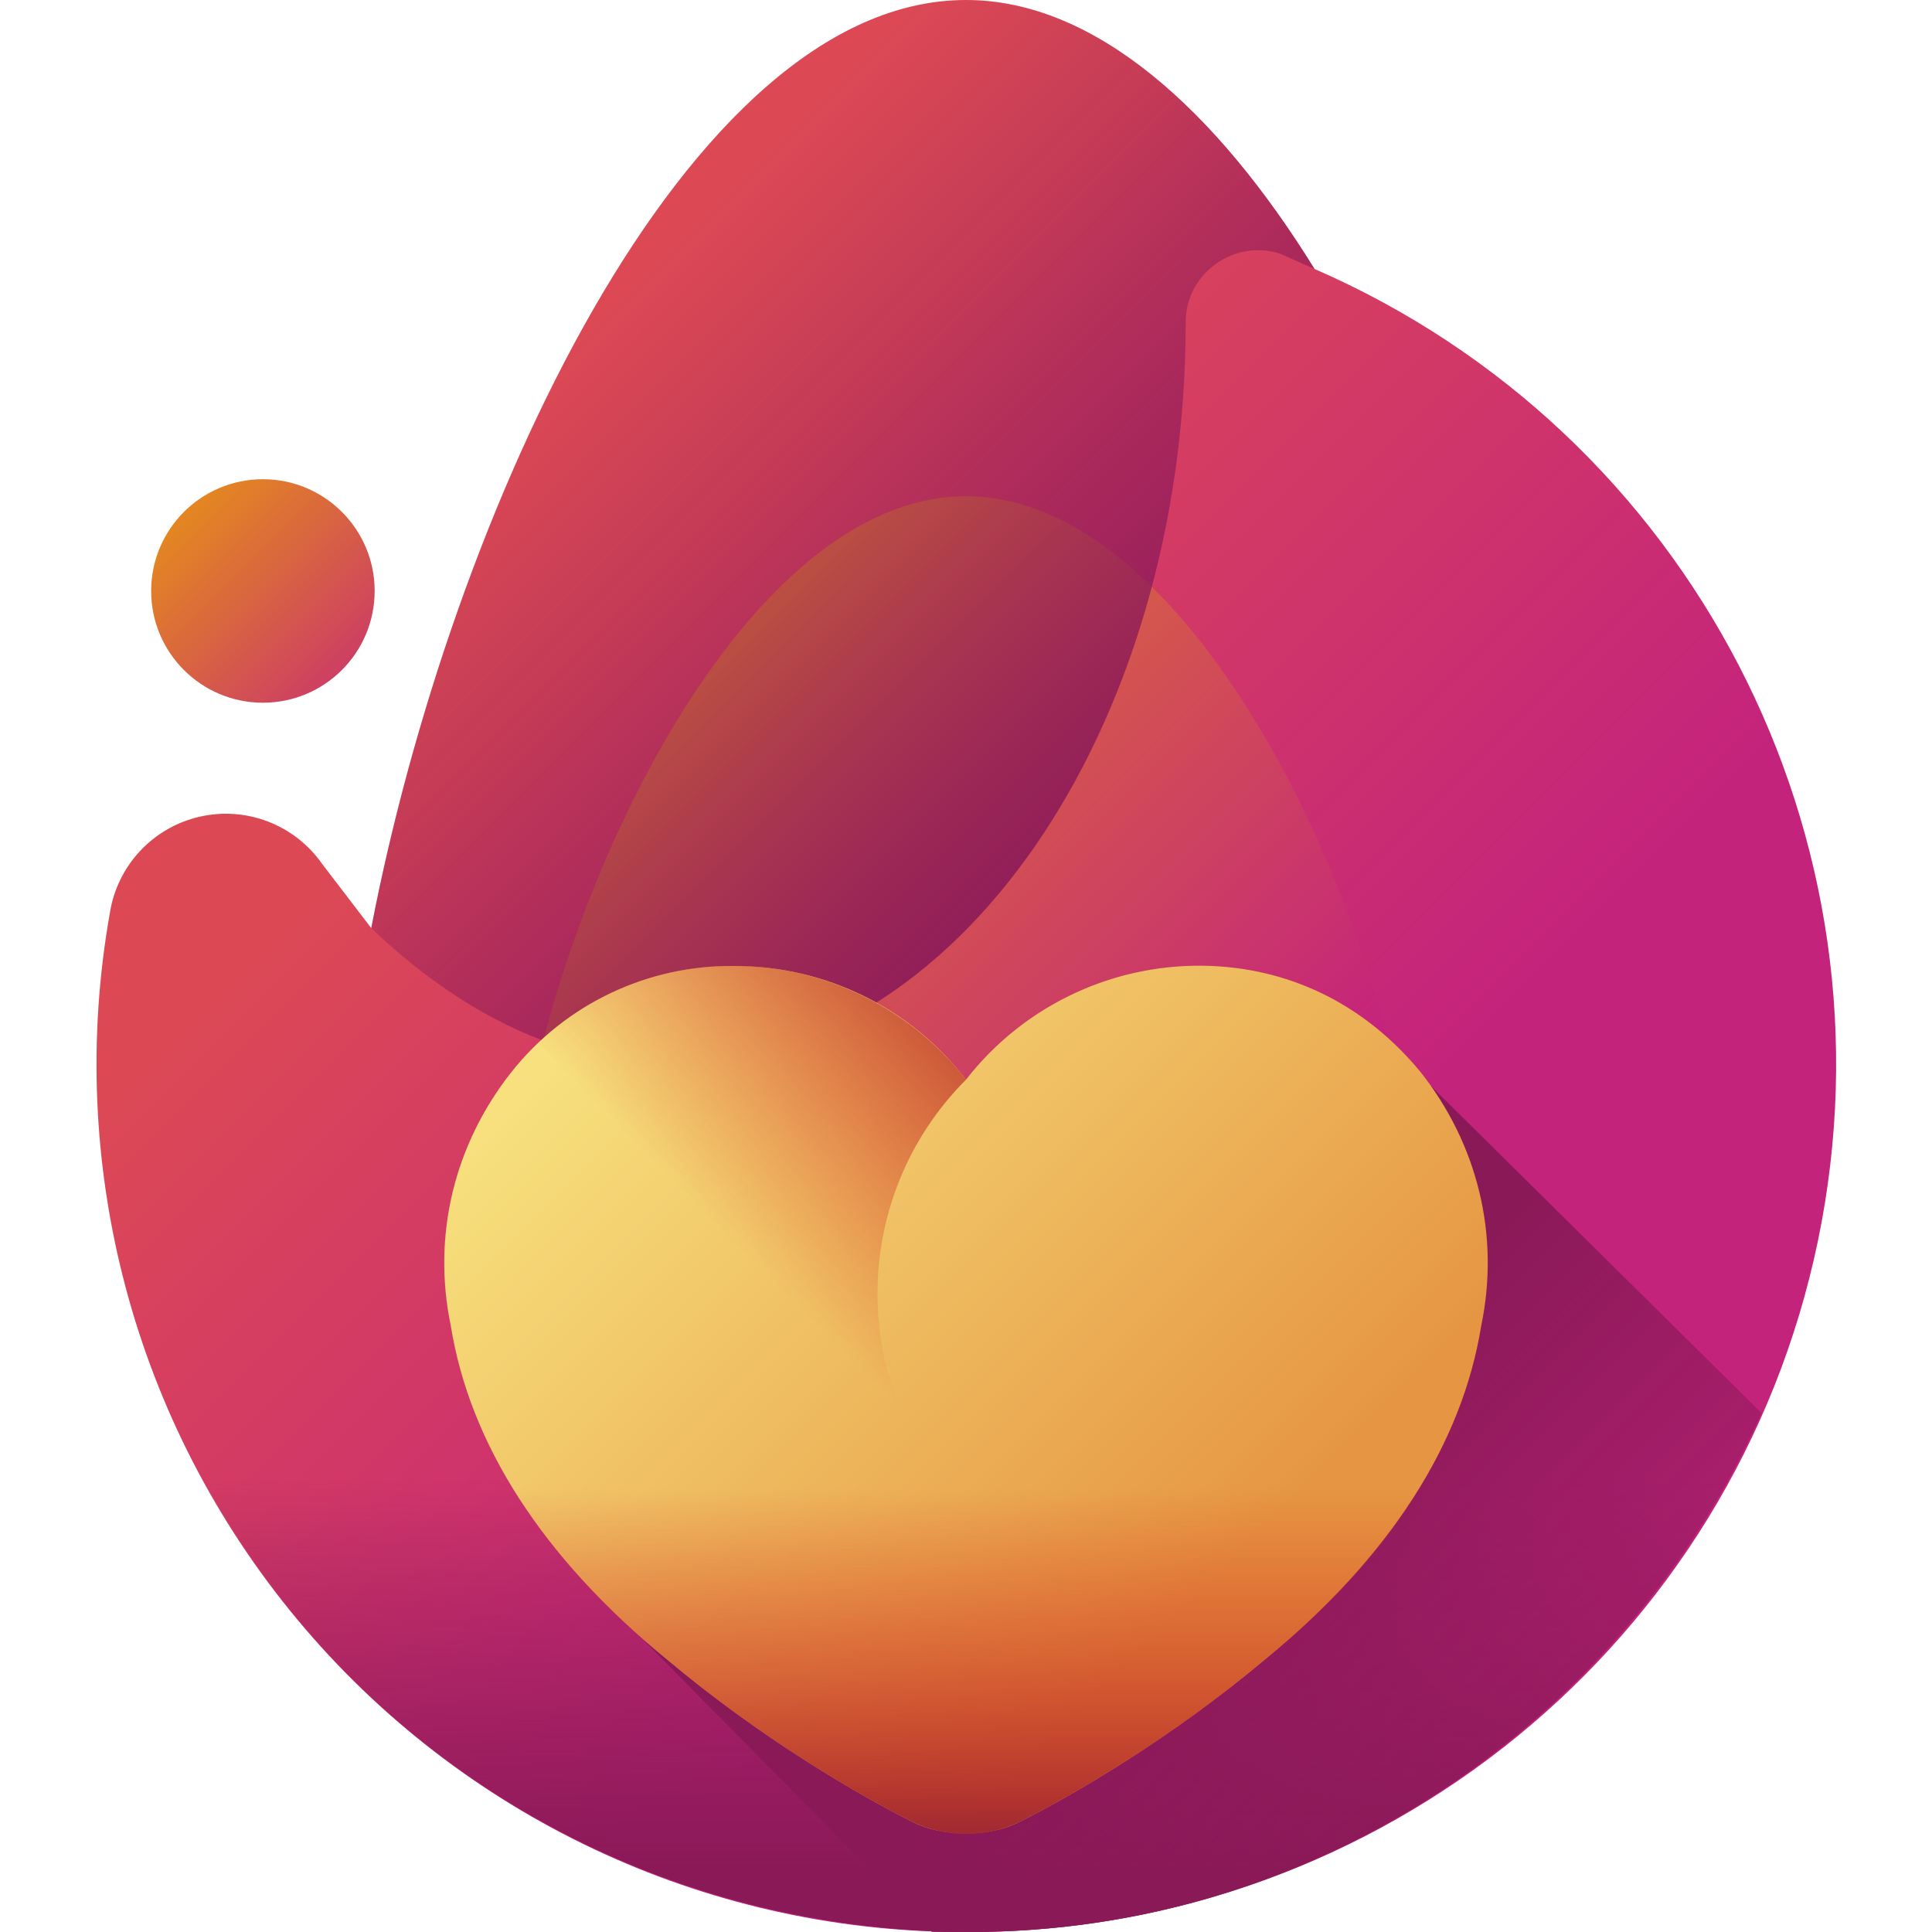
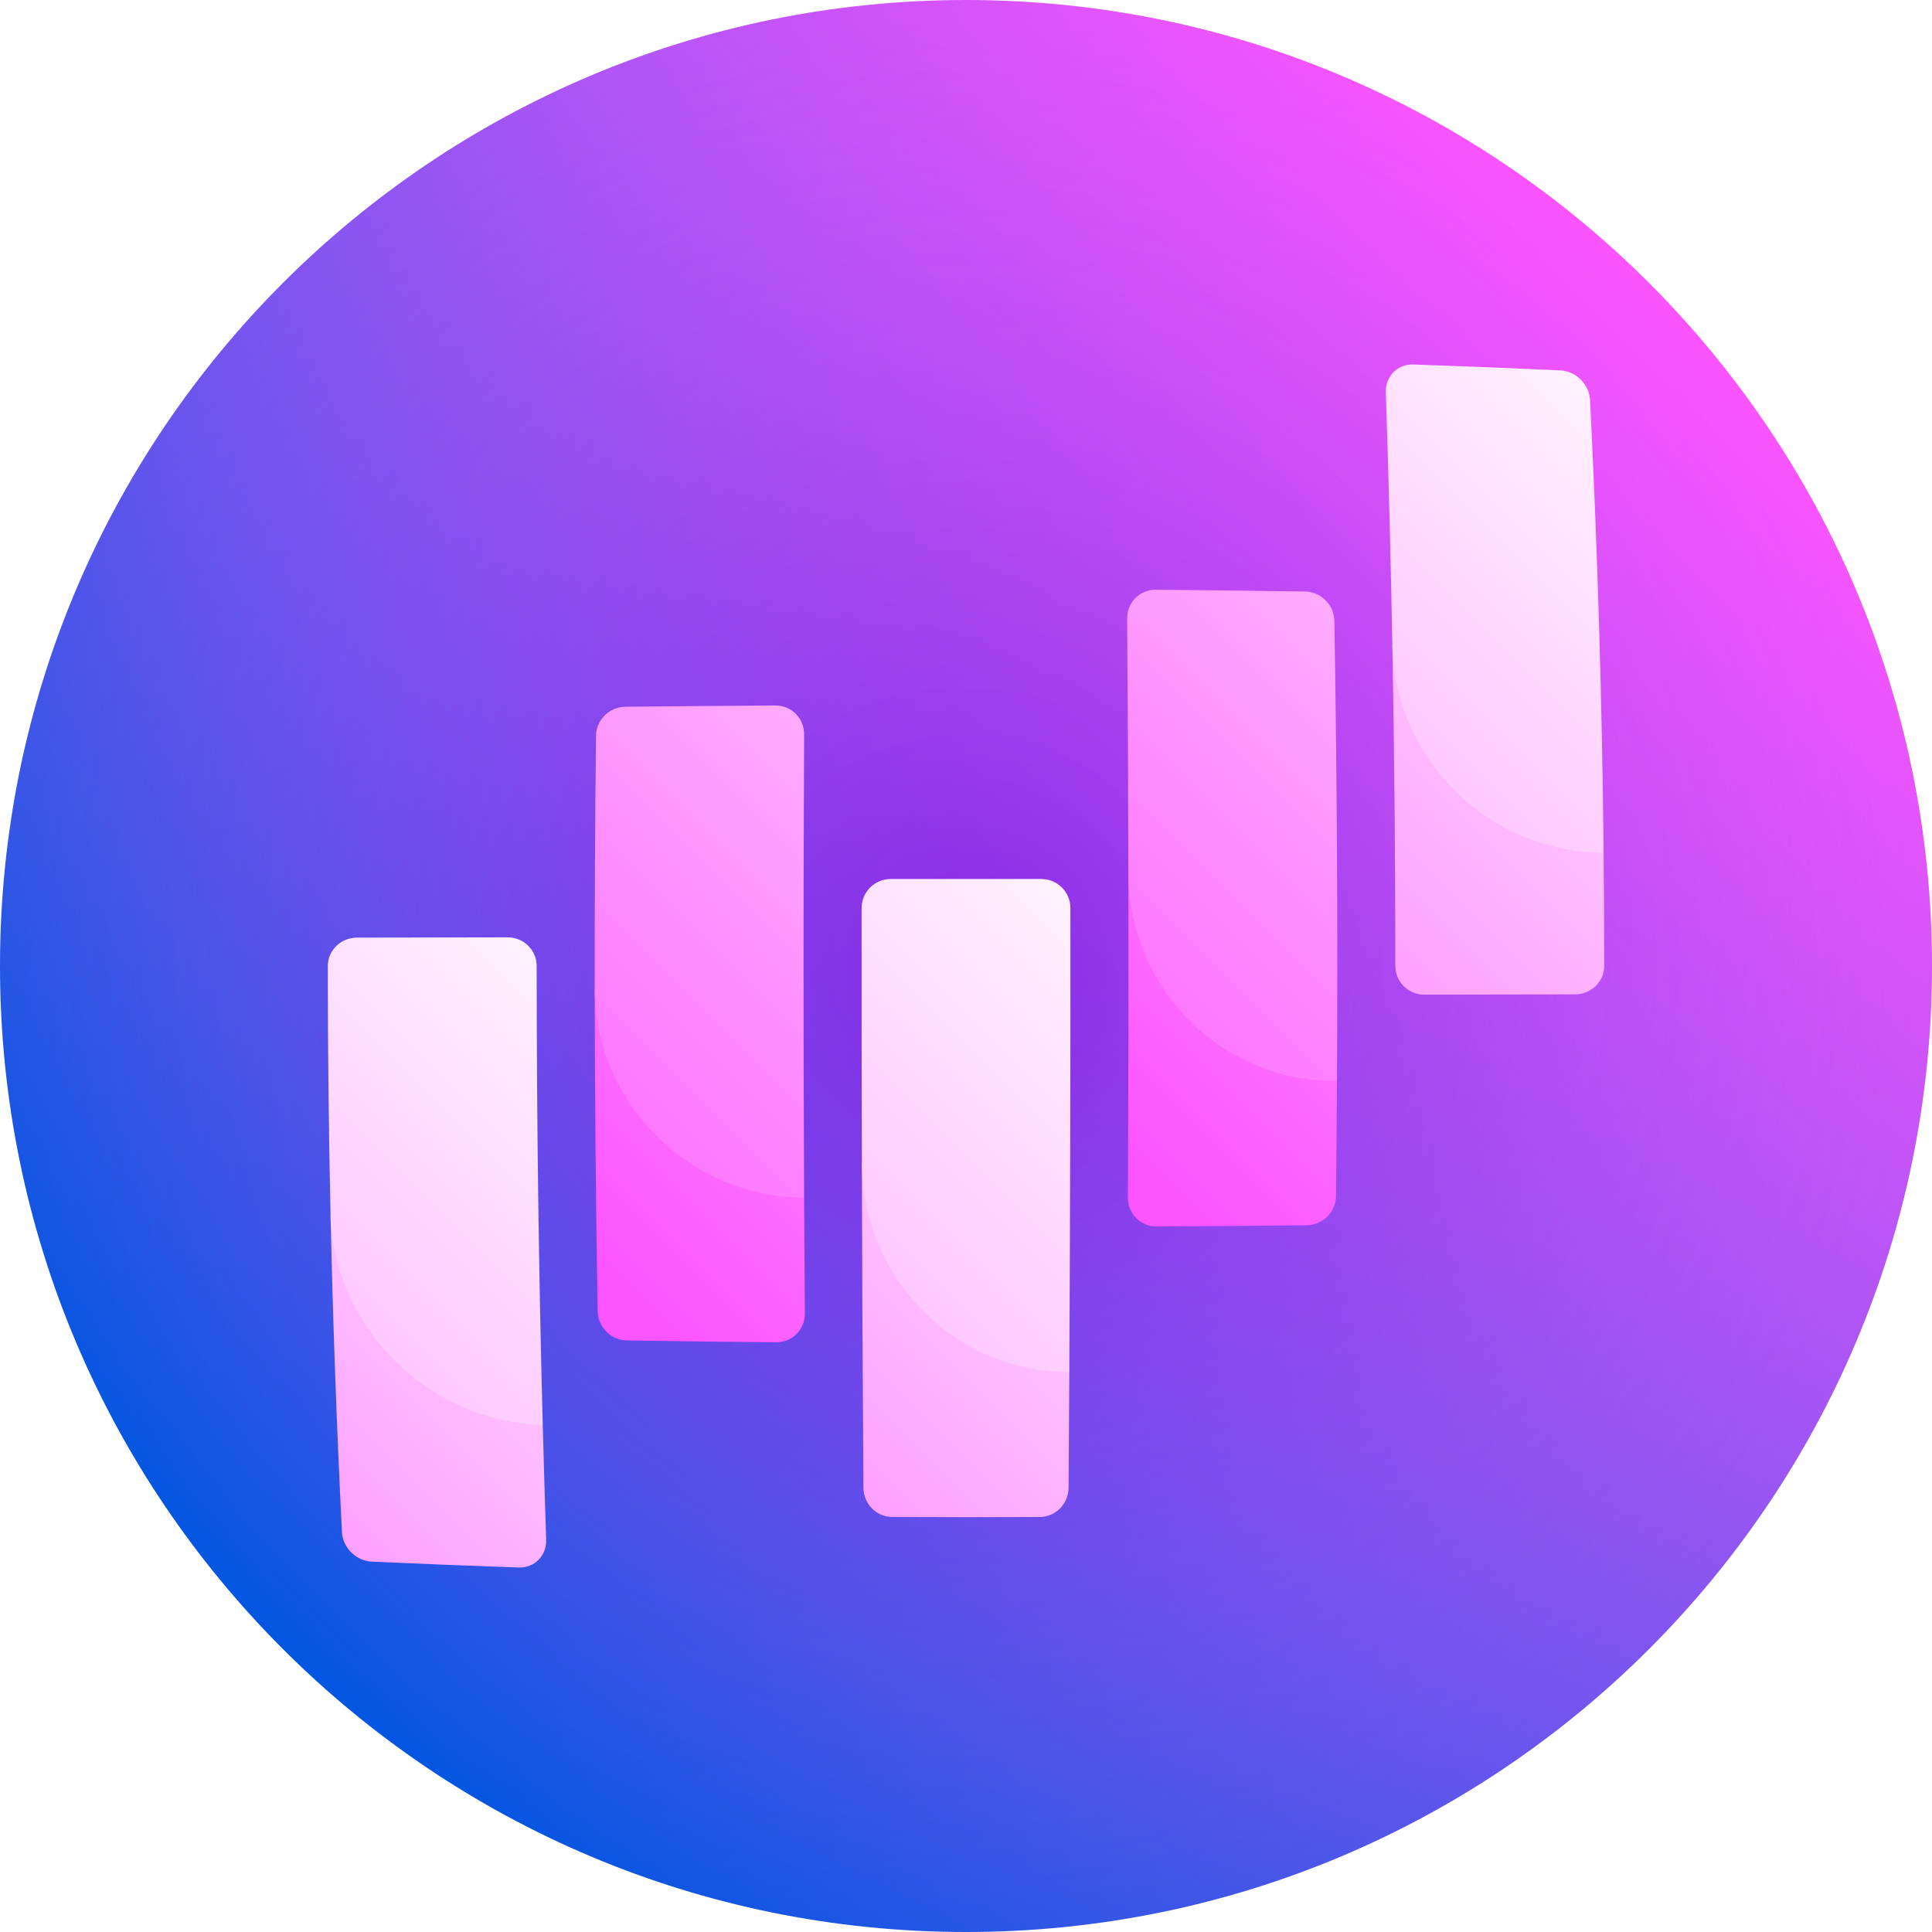
- <svg xmlns="http://www.w3.org/2000/svg" xmlns:xlink="http://www.w3.org/1999/xlink" height="512" viewBox="0 0 510 510" width="512">
-   <linearGradient id="a">
-     <stop offset="0" stop-color="#dc4955" />
-     <stop offset="1" stop-color="#c4237c" />
+ <svg xmlns="http://www.w3.org/2000/svg" xmlns:xlink="http://www.w3.org/1999/xlink" id="Capa_1" enable-background="new 0 0 512 512" height="512" viewBox="0 0 512 512" width="512">
+   <linearGradient id="SVGID_1_" gradientUnits="userSpaceOnUse" x1="74.981" x2="437.02" y1="437.019" y2="74.98">
+     <stop offset="0" stop-color="#0056e0" />
+     <stop offset="1" stop-color="#fc54ff" />
  </linearGradient>
-   <linearGradient id="e" gradientUnits="userSpaceOnUse" x1="145.4" x2="320.3" xlink:href="#a" y1="171.5" y2="346.4" />
-   <linearGradient id="b">
-     <stop offset="0" stop-color="#e38523" />
-     <stop offset="1" stop-color="#c4237c" />
+   <radialGradient id="SVGID_2_" cx="256.001" cy="256" gradientUnits="userSpaceOnUse" r="258.6">
+     <stop offset=".005" stop-color="#8d00db" stop-opacity=".5" />
+     <stop offset="1" stop-color="#fc54ff" stop-opacity="0" />
+   </radialGradient>
+   <linearGradient id="lg1">
+     <stop offset="0" stop-color="#fda0ff" />
+     <stop offset=".377" stop-color="#fec1ff" />
+     <stop offset="1" stop-color="#fff" />
  </linearGradient>
-   <linearGradient id="f" gradientUnits="userSpaceOnUse" x1="126.4" x2="294.5" xlink:href="#b" y1="176.6" y2="344.7" />
-   <linearGradient id="c">
-     <stop offset="0" stop-color="#8a1958" stop-opacity="0" />
-     <stop offset="1" stop-color="#8a1958" />
+   <linearGradient id="SVGID_3_" gradientUnits="userSpaceOnUse" x1="219.993" x2="345.237" xlink:href="#lg1" y1="388.657" y2="263.414" />
+   <linearGradient id="SVGID_4_" gradientUnits="userSpaceOnUse" x1="145.338" x2="325.601" xlink:href="#lg1" y1="411.021" y2="230.758" />
+   <linearGradient id="SVGID_5_" gradientUnits="userSpaceOnUse" x1="361.328" x2="485.876" xlink:href="#lg1" y1="250.678" y2="126.13" />
+   <linearGradient id="SVGID_6_" gradientUnits="userSpaceOnUse" x1="289.93" x2="462.108" xlink:href="#lg1" y1="269.516" y2="97.338" />
+   <linearGradient id="SVGID_7_" gradientUnits="userSpaceOnUse" x1="82.26" x2="201.436" xlink:href="#lg1" y1="400.582" y2="281.405" />
+   <linearGradient id="SVGID_8_" gradientUnits="userSpaceOnUse" x1="7.916" x2="183.713" xlink:href="#lg1" y1="422.735" y2="246.937" />
+   <linearGradient id="lg2">
+     <stop offset="0" stop-color="#fc54ff" />
+     <stop offset=".22" stop-color="#fd75ff" />
+     <stop offset=".702" stop-color="#fec8ff" />
+     <stop offset="1" stop-color="#fff" />
  </linearGradient>
-   <linearGradient id="g" gradientUnits="userSpaceOnUse" x1="254.9" x2="254.9" xlink:href="#c" y1="390.2" y2="493.8" />
-   <linearGradient id="h" gradientUnits="userSpaceOnUse" x1="155.7" x2="300.9" xlink:href="#c" y1="86.3" y2="231.4" />
-   <linearGradient id="i" gradientUnits="userSpaceOnUse" x1="254.2" x2="254.9" xlink:href="#a" y1="509.7" y2="510.5" />
-   <linearGradient id="j" gradientUnits="userSpaceOnUse" x1="439.6" x2="316.8" xlink:href="#c" y1="525.4" y2="402.6" />
-   <linearGradient id="k" gradientUnits="userSpaceOnUse" x1="171" x2="325.9" y1="256.9" y2="411.7">
-     <stop offset="0" stop-color="#f7e07d" />
-     <stop offset="1" stop-color="#e69642" />
-   </linearGradient>
-   <linearGradient id="l" gradientUnits="userSpaceOnUse" x1="49.9" x2="106.5" xlink:href="#b" y1="136.5" y2="193.1" />
-   <linearGradient id="d">
-     <stop offset="0" stop-color="#d52c1c" stop-opacity="0" />
-     <stop offset=".3" stop-color="#d12c1e" stop-opacity=".3" />
-     <stop offset=".6" stop-color="#c42c23" stop-opacity=".6" />
-     <stop offset=".9" stop-color="#af2b2c" stop-opacity=".9" />
-     <stop offset="1" stop-color="#a42b31" />
-   </linearGradient>
-   <linearGradient id="m" gradientUnits="userSpaceOnUse" x1="255" x2="255" xlink:href="#d" y1="393" y2="482.1" />
-   <linearGradient id="n" gradientUnits="userSpaceOnUse" x1="229.3" x2="303.9" xlink:href="#d" y1="363.3" y2="288.8" />
-   <path d="M347 71c-26-42-58-71-92-71-74 0-136 136-157 245l-13-17a31 31 0 00-56 13 229 229 0 00224 269h3a229 229 0 0091-439z" fill="url(#e)" />
-   <path d="M375 331c0 69-54 125-120 125s-120-56-120-125 54-200 120-200 120 131 120 200z" fill="url(#f)" />
-   <path d="M49 381c36 76 114 128 205 129h2c90 0 168-53 205-129H49z" fill="url(#g)" />
-   <path d="M177 281c75 0 136-88 136-196 0-13 13-22 25-18l9 4c-26-42-58-71-92-71-74 0-136 136-157 245 23 22 50 36 79 36z" fill="url(#h)" />
-   <path d="M254 510h0z" fill="url(#i)" />
-   <path d="M465 373l-92-91a74 74 0 00-56-26 77 77 0 00-61 30l-8-8a74 74 0 00-112 6 84 84 0 00-16 67c4 28 20 54 46 78l80 81h10c93 0 173-56 209-137z" fill="url(#j)" />
-   <path d="M255 484c-5 0-10-1-14-3-14-7-40-22-65-43-33-27-52-57-57-88-5-24 1-48 16-67a74 74 0 0159-28 77 77 0 0161 30 78 78 0 0165-30c22 1 41 11 55 28 15 19 21 43 16 67-5 31-24 61-57 88-25 21-51 36-65 43-4 2-9 3-14 3z" fill="url(#k)" />
-   <circle cx="69.4" cy="156" fill="url(#l)" r="29.5" />
-   <path d="M129 381c9 20 25 39 47 57 25 21 51 36 65 43a33 33 0 0028 0c14-7 40-22 65-43 22-18 38-37 47-57z" fill="url(#m)" />
-   <path d="M255 398a80 80 0 010-113 78 78 0 00-65-30c-22 1-41 11-55 28a84 84 0 00-16 67c5 31 24 61 57 88 25 21 51 36 65 43a33 33 0 0028 0c10-5 26-14 43-26z" fill="url(#n)" />
+   <linearGradient id="SVGID_9_" gradientUnits="userSpaceOnUse" x1="156.63" x2="383.016" xlink:href="#lg2" y1="335.531" y2="109.145" />
+   <linearGradient id="SVGID_10_" gradientUnits="userSpaceOnUse" x1="97.007" x2="346.951" xlink:href="#lg2" y1="343.169" y2="93.226" />
+   <linearGradient id="SVGID_11_" gradientUnits="userSpaceOnUse" x1="297.075" x2="527.614" xlink:href="#lg2" y1="305.234" y2="74.694" />
+   <linearGradient id="SVGID_12_" gradientUnits="userSpaceOnUse" x1="238.406" x2="486.129" xlink:href="#lg2" y1="311.69" y2="63.967" />
+   <g>
+     <circle cx="256" cy="256" fill="url(#SVGID_1_)" r="256" />
+     <circle cx="256" cy="256" fill="url(#SVGID_2_)" r="256" />
+     <path d="m228.396 308.241c.078 28.681.219 57.363.425 86.044.032 4.242 3.431 7.708 7.591 7.728 13.059.066 26.118.066 39.177 0 4.159-.02 7.559-3.487 7.591-7.728.073-10.244.139-20.486.196-30.73-18.148-18.345-36.527-36.831-54.98-55.314z" fill="url(#SVGID_3_)" />
+     <path d="m275.978 232.946c-13.318-.01-26.637-.01-39.955 0-4.243.005-7.688 3.446-7.691 7.69-.018 22.535.004 45.07.065 67.605.133 30.554 24.784 55.47 54.979 55.314.229-40.973.327-81.946.294-122.919-.005-4.245-3.449-7.685-7.692-7.69z" fill="url(#SVGID_4_)" />
+     <path d="m368.986 170.85c.526 28.383.789 56.767.789 85.15 0 4.2 3.435 7.599 7.681 7.591 13.324-.021 26.648-.046 39.973-.074 4.245-.011 7.696-3.377 7.696-7.517 0-10-.05-20-.15-30-18.613-18.164-37.329-36.595-55.989-55.15z" fill="url(#SVGID_5_)" />
+     <path d="m413.5 98.15c-13-.592-26-1.111-39-1.557-4.141-.143-7.379 3.152-7.242 7.354.738 22.301 1.314 44.603 1.728 66.903.536 30.317 25.401 54.95 55.99 55.15-.399-40-1.596-80-3.592-120-.209-4.14-3.744-7.658-7.884-7.85z" fill="url(#SVGID_6_)" />
+     <path d="m87.599 322c.615 28 1.62 56 3.017 84 .208 4.14 3.743 7.66 7.883 7.85 13 .592 26 1.111 39 1.557 4.14.143 7.379-3.155 7.242-7.354-.336-10.137-.638-20.273-.906-30.411-18.671-18.686-37.47-37.282-56.236-55.642z" fill="url(#SVGID_7_)" />
+     <path d="m134.544 248.409c-13.324.021-26.649.046-39.973.074-4.245.011-7.696 3.374-7.696 7.517 0 22 .241 44 .724 66 .708 29.75 26.159 54.836 56.237 55.642-1.074-40.547-1.611-81.095-1.611-121.642 0-4.201-3.435-7.6-7.681-7.591z" fill="url(#SVGID_8_)" />
+     <path d="m157.603 262.099c.033 28.463.293 56.926.78 85.389.073 4.209 3.547 7.682 7.752 7.748 13.2.206 26.401.366 39.601.482 4.205.037 7.587-3.372 7.556-7.614-.076-10.234-.14-20.468-.19-30.702-18.476-18.503-37.028-36.985-55.499-55.303z" fill="url(#SVGID_9_)" />
+     <path d="m205.49 186.964c-13.265.08-26.531.191-39.796.334-4.226.048-7.697 3.5-7.746 7.71-.255 22.364-.37 44.727-.345 67.091.054 30.283 25.057 55.126 55.499 55.303-.203-40.935-.203-81.87 0-122.805.021-4.239-3.386-7.659-7.612-7.633z" fill="url(#SVGID_10_)" />
+     <path d="m299.026 231.439c.057 28.655.014 57.309-.128 85.964-.02 4.24 3.387 7.659 7.613 7.633 13.265-.08 26.531-.191 39.796-.334 4.226-.048 7.697-3.5 7.746-7.71.116-10.165.203-20.331.261-30.496-18.33-18.203-36.812-36.603-55.288-55.057z" fill="url(#SVGID_11_)" />
+     <path d="m345.865 156.764c-13.2-.206-26.401-.366-39.601-.482-4.205-.038-7.586 3.376-7.556 7.614.168 22.514.274 45.029.318 67.543.069 30.566 24.738 55.252 55.287 55.057.232-40.661 0-81.323-.697-121.984-.073-4.209-3.547-7.682-7.751-7.748z" fill="url(#SVGID_12_)" />
+   </g>
</svg>
